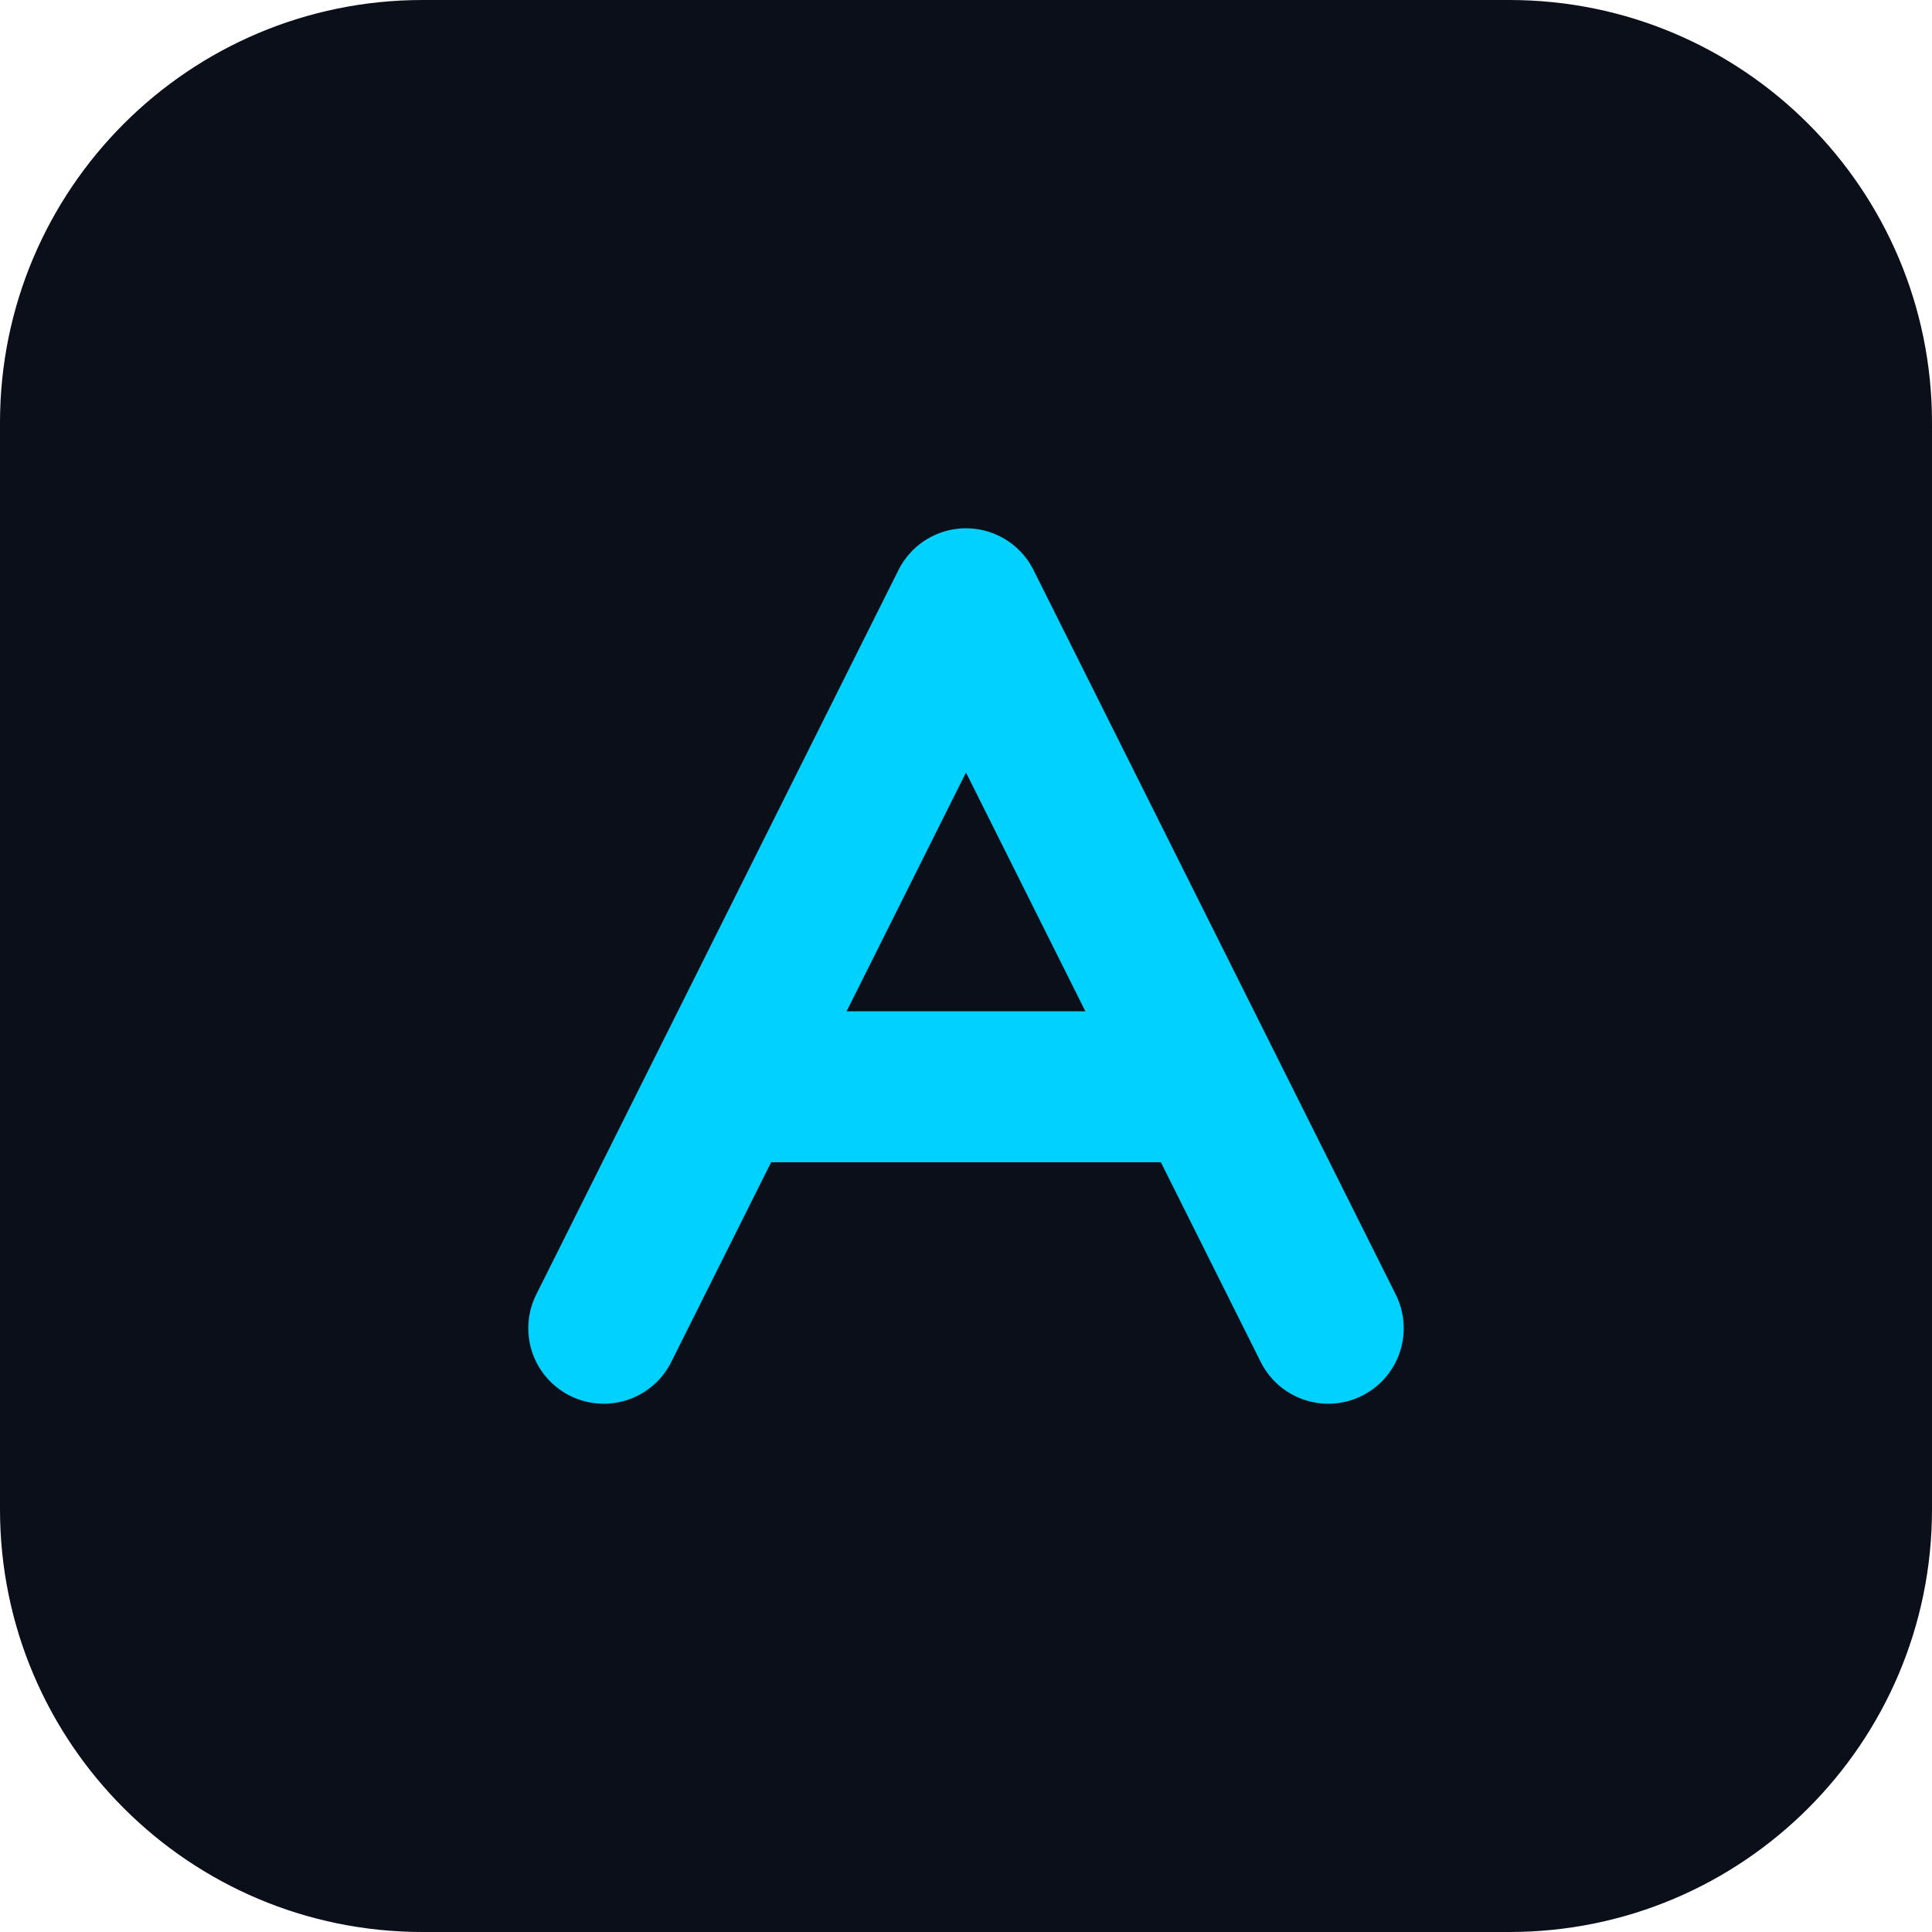
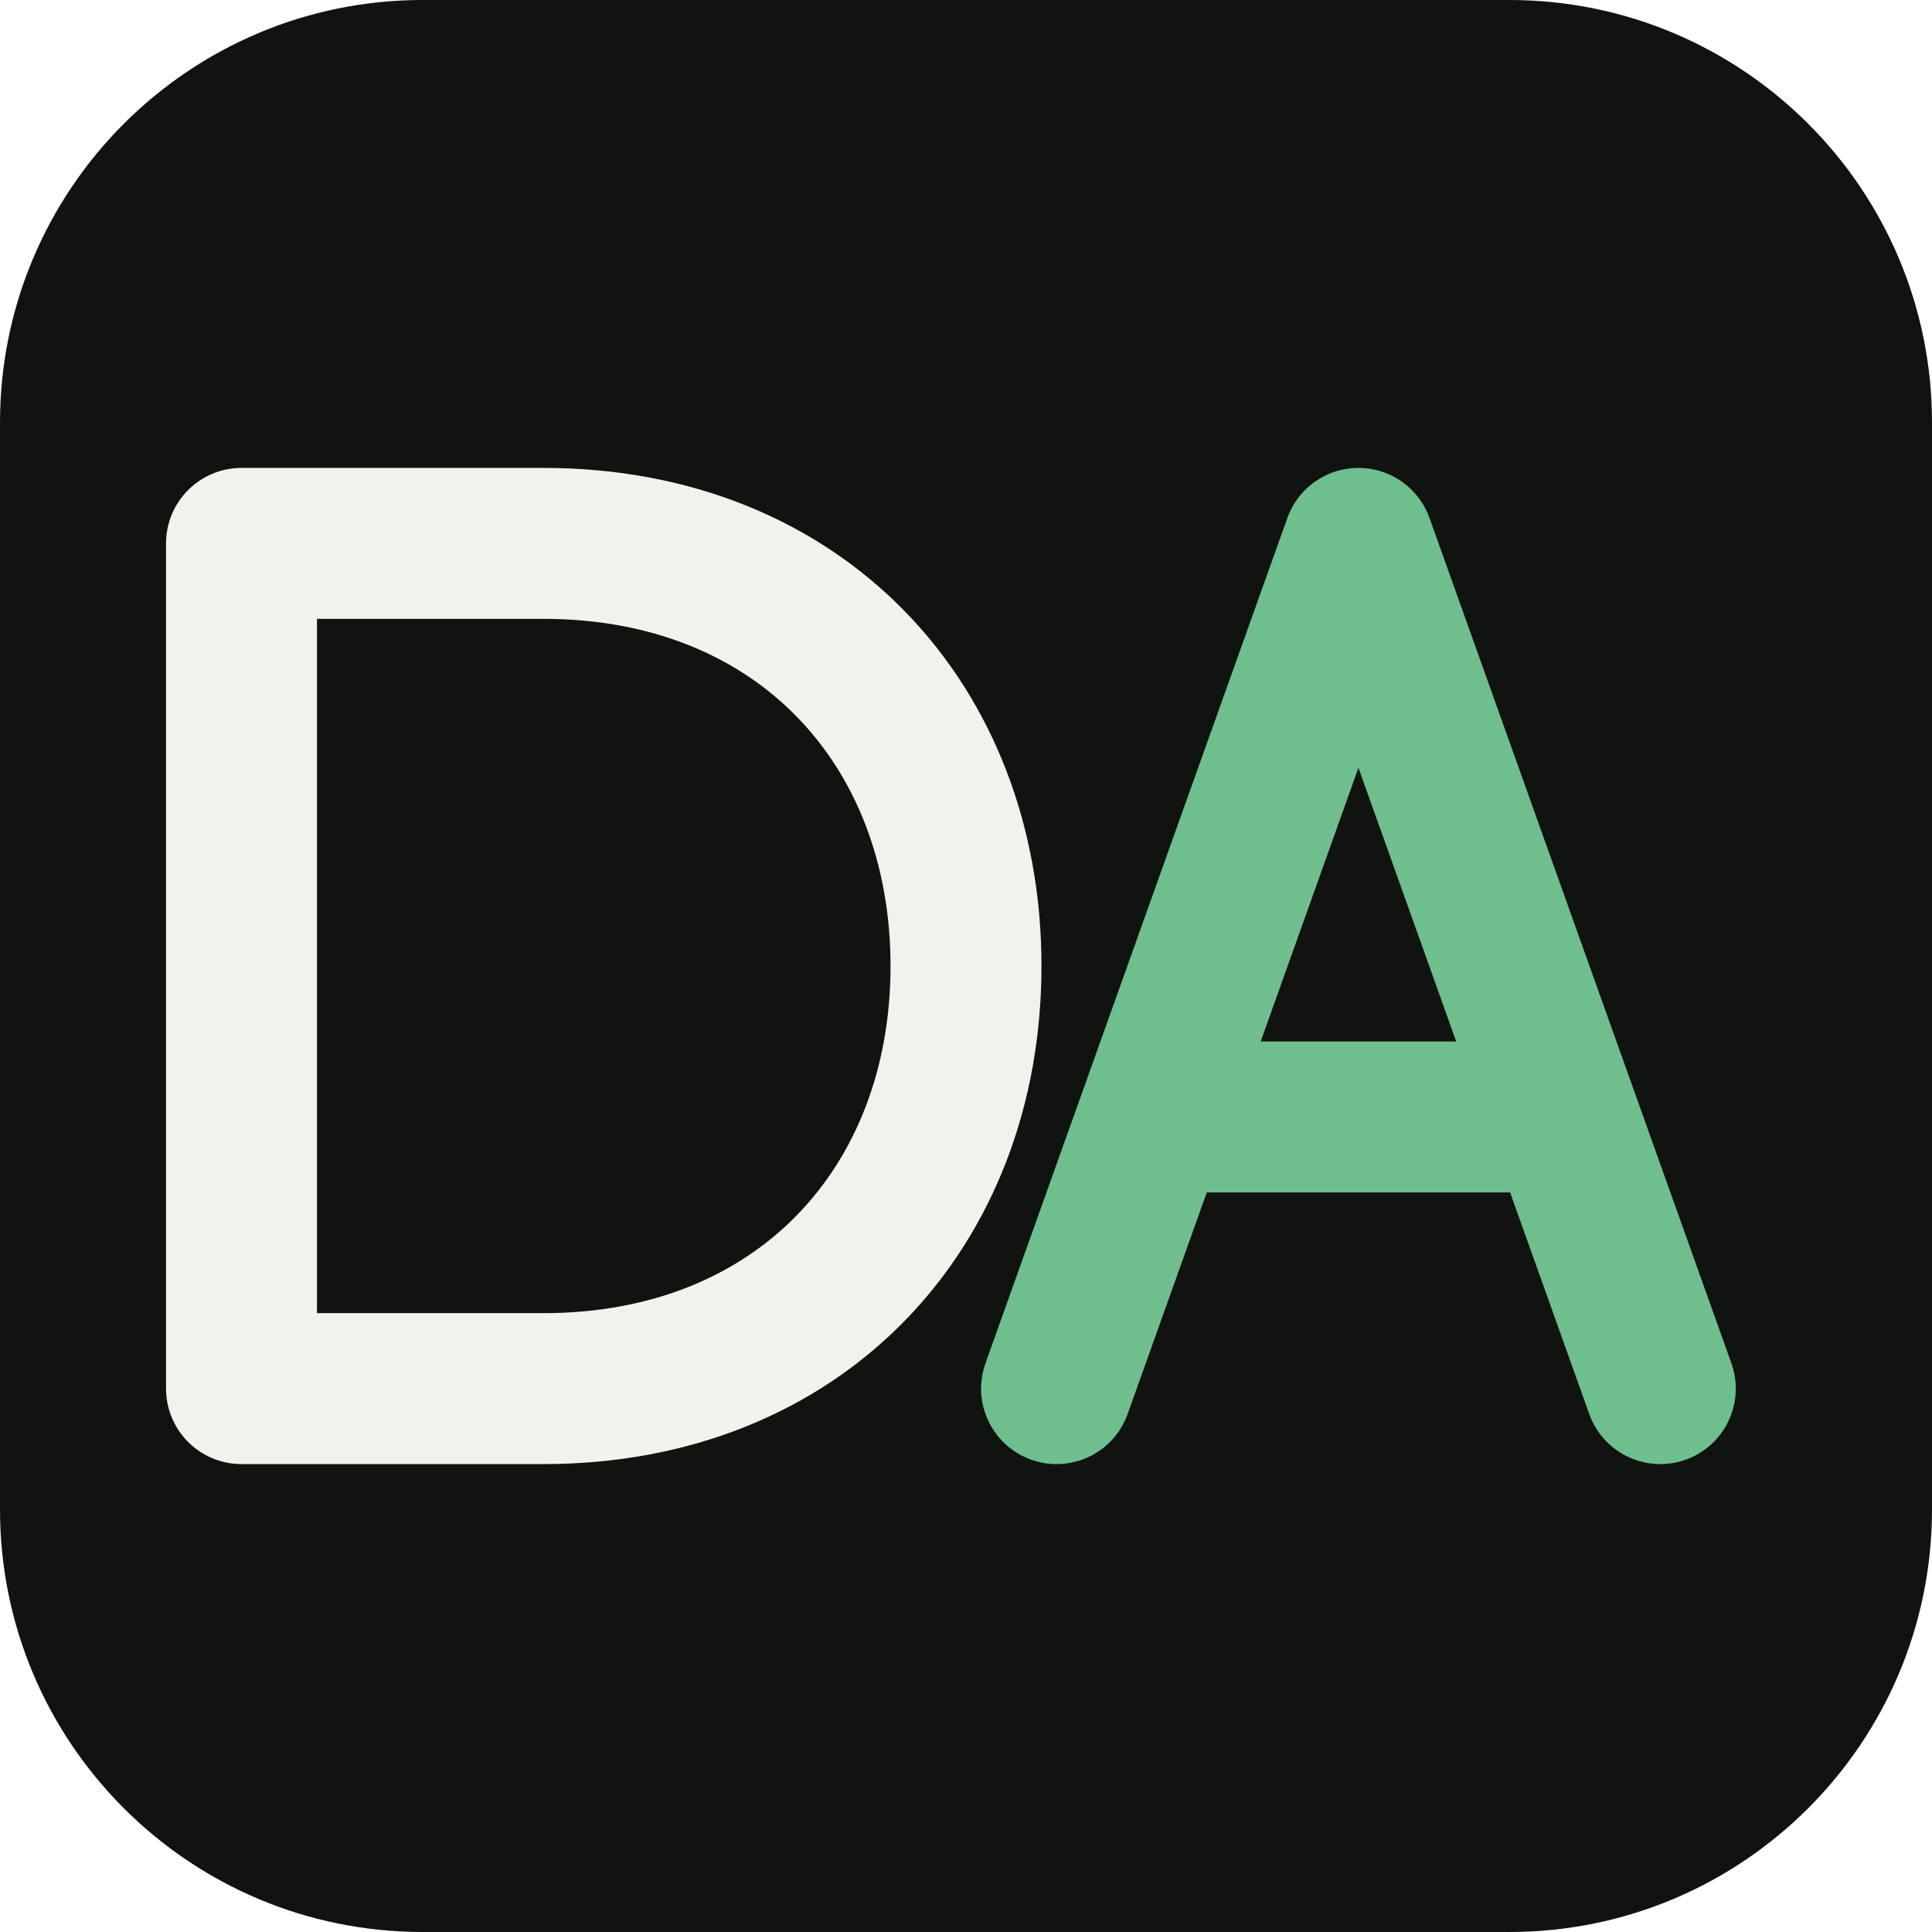
<svg xmlns="http://www.w3.org/2000/svg" viewBox="0 0 64 64" width="64" height="64">
-   <rect width="64" height="64" rx="14" fill="#0B0F1A" />
-   <path d="M20 44 32 20l12 24" fill="none" stroke="#00D1FF" stroke-width="5" stroke-linecap="round" stroke-linejoin="round" />
-   <path d="M24.5 36h15" fill="none" stroke="#00D1FF" stroke-width="5" stroke-linecap="round" />
+   <rect width="64" height="64" rx="14" fill="#111310" />
+   <path d="M8 18 V46 H18 C26.5 46 32 40 32 32 C32 24 26.5 18 18 18 Z" fill="none" stroke="#F2F1EC" stroke-width="5" stroke-linecap="round" stroke-linejoin="round" />
+   <path d="M35 46 L45 18 L55 46" fill="none" stroke="#6FBF8E" stroke-width="5" stroke-linecap="round" stroke-linejoin="round" />
+   <path d="M39 37 H51" fill="none" stroke="#6FBF8E" stroke-width="5" stroke-linecap="round" />
</svg>
